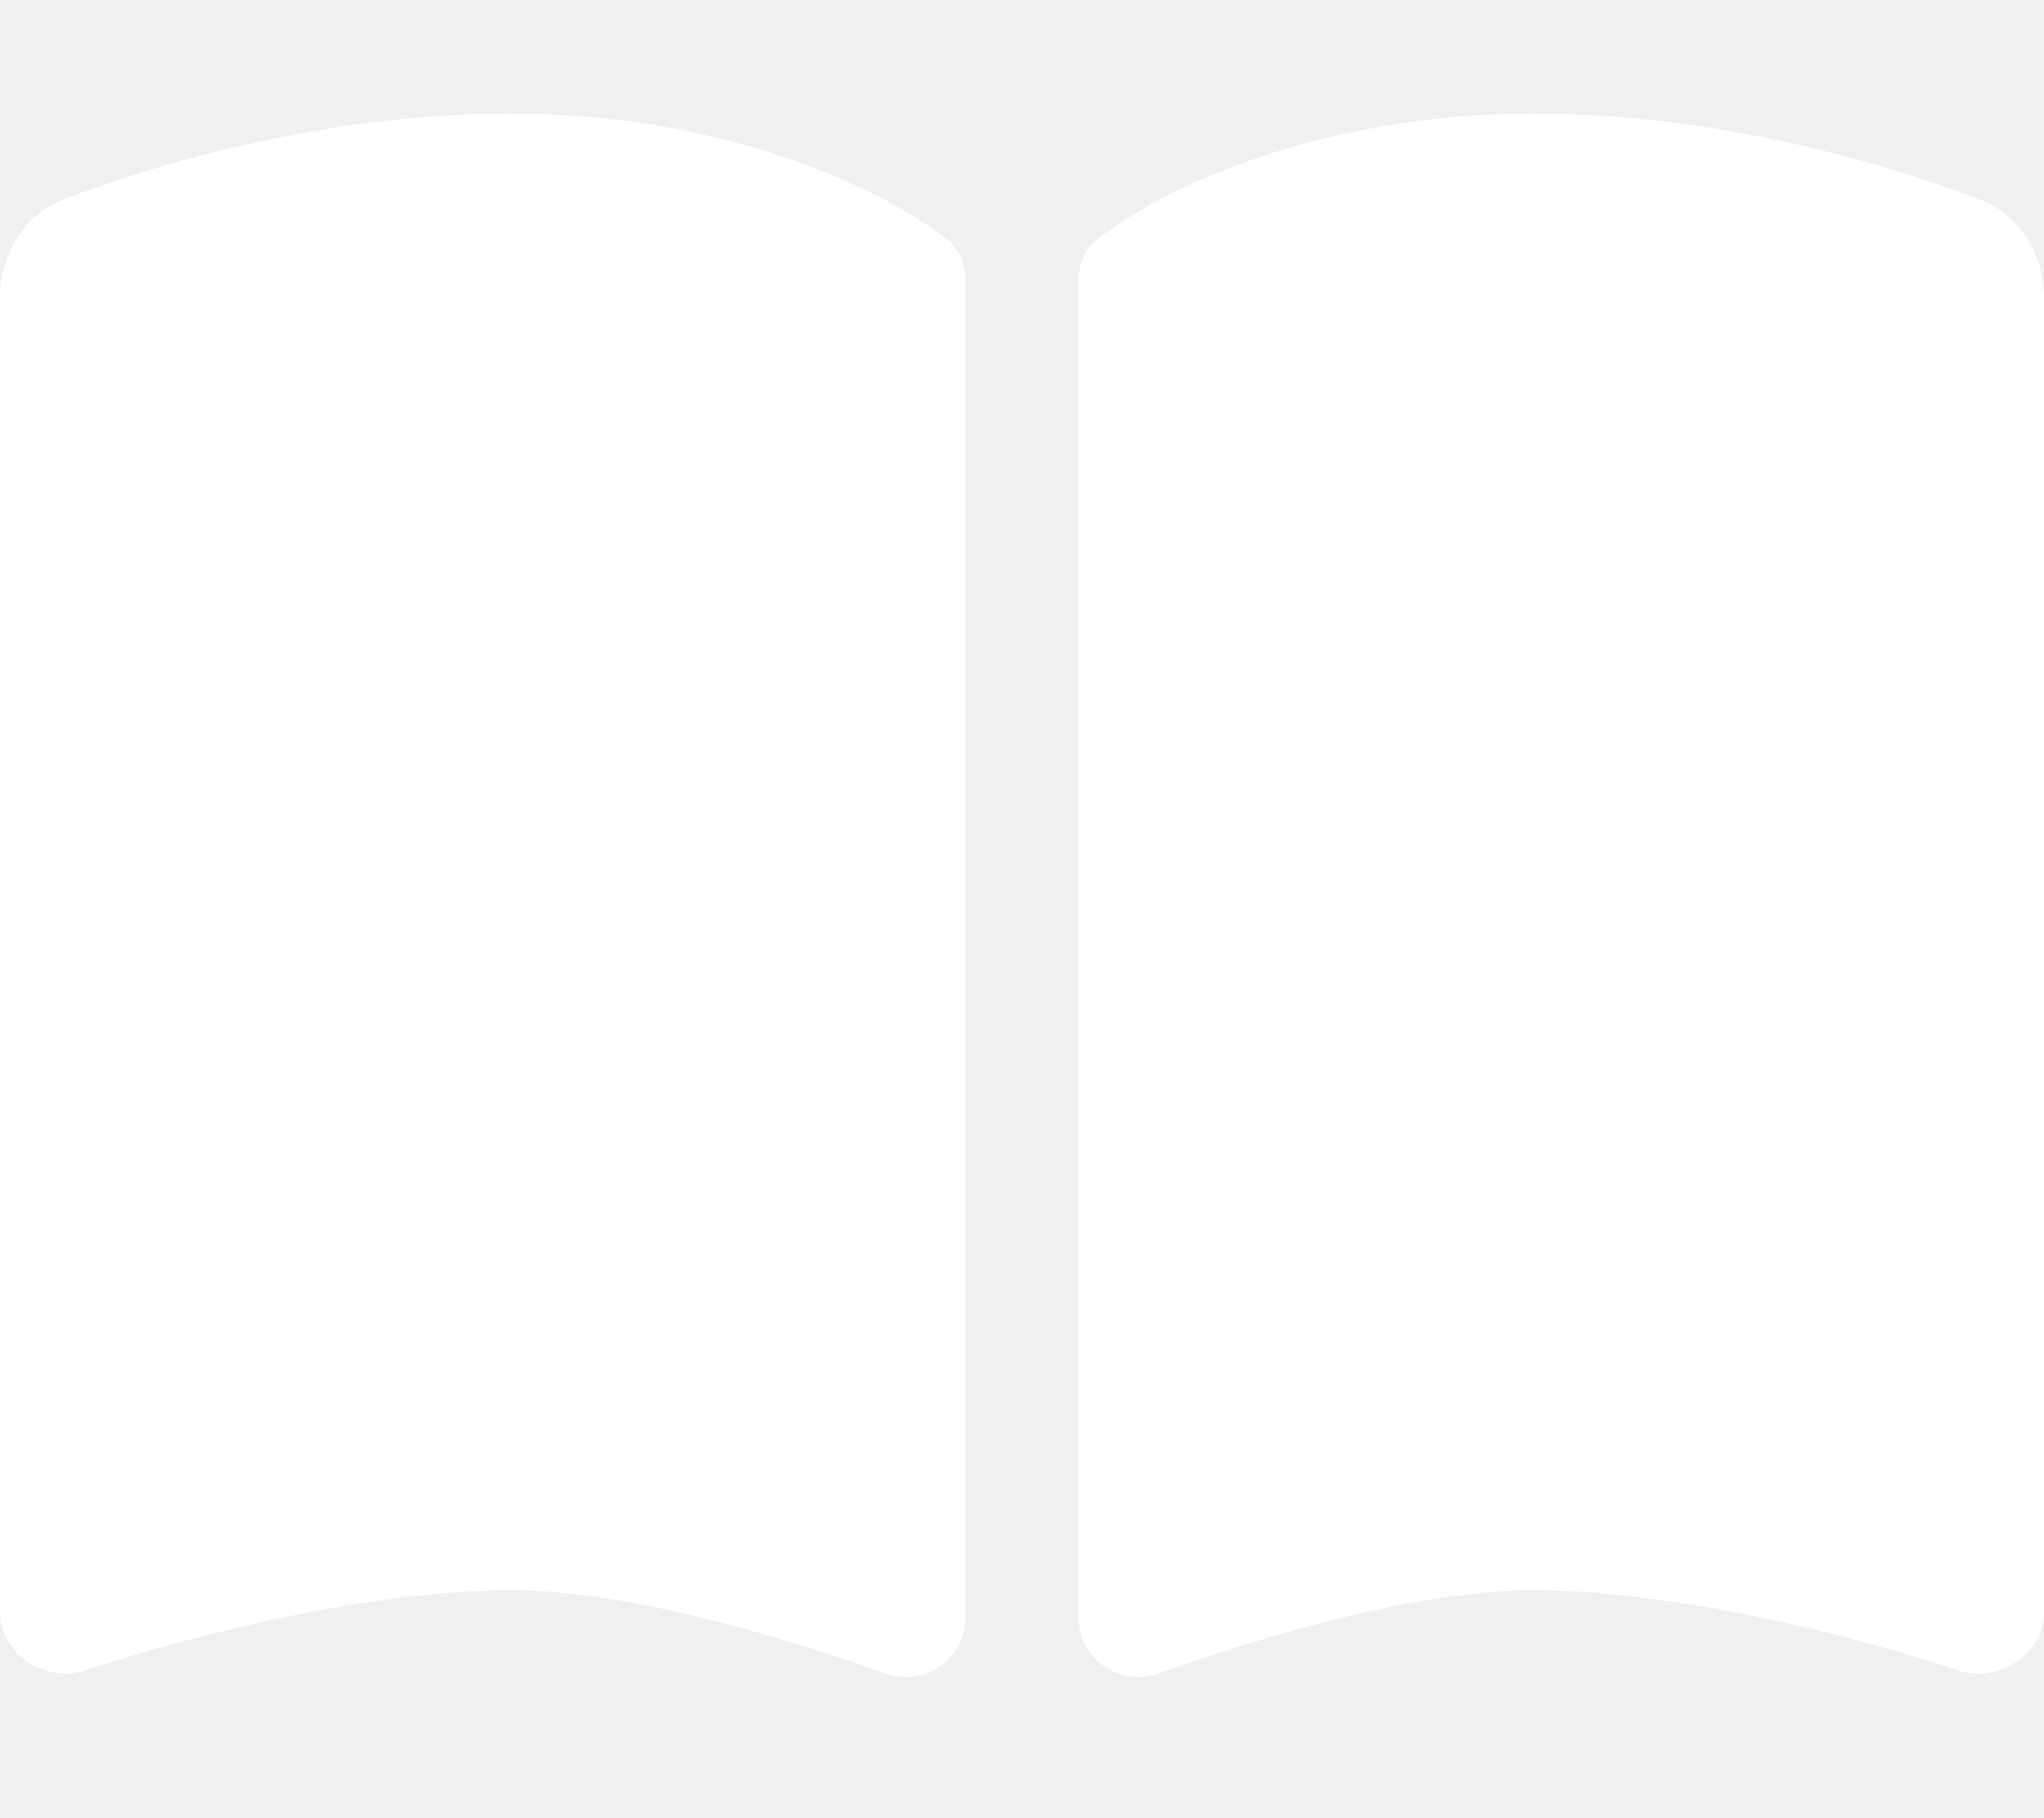
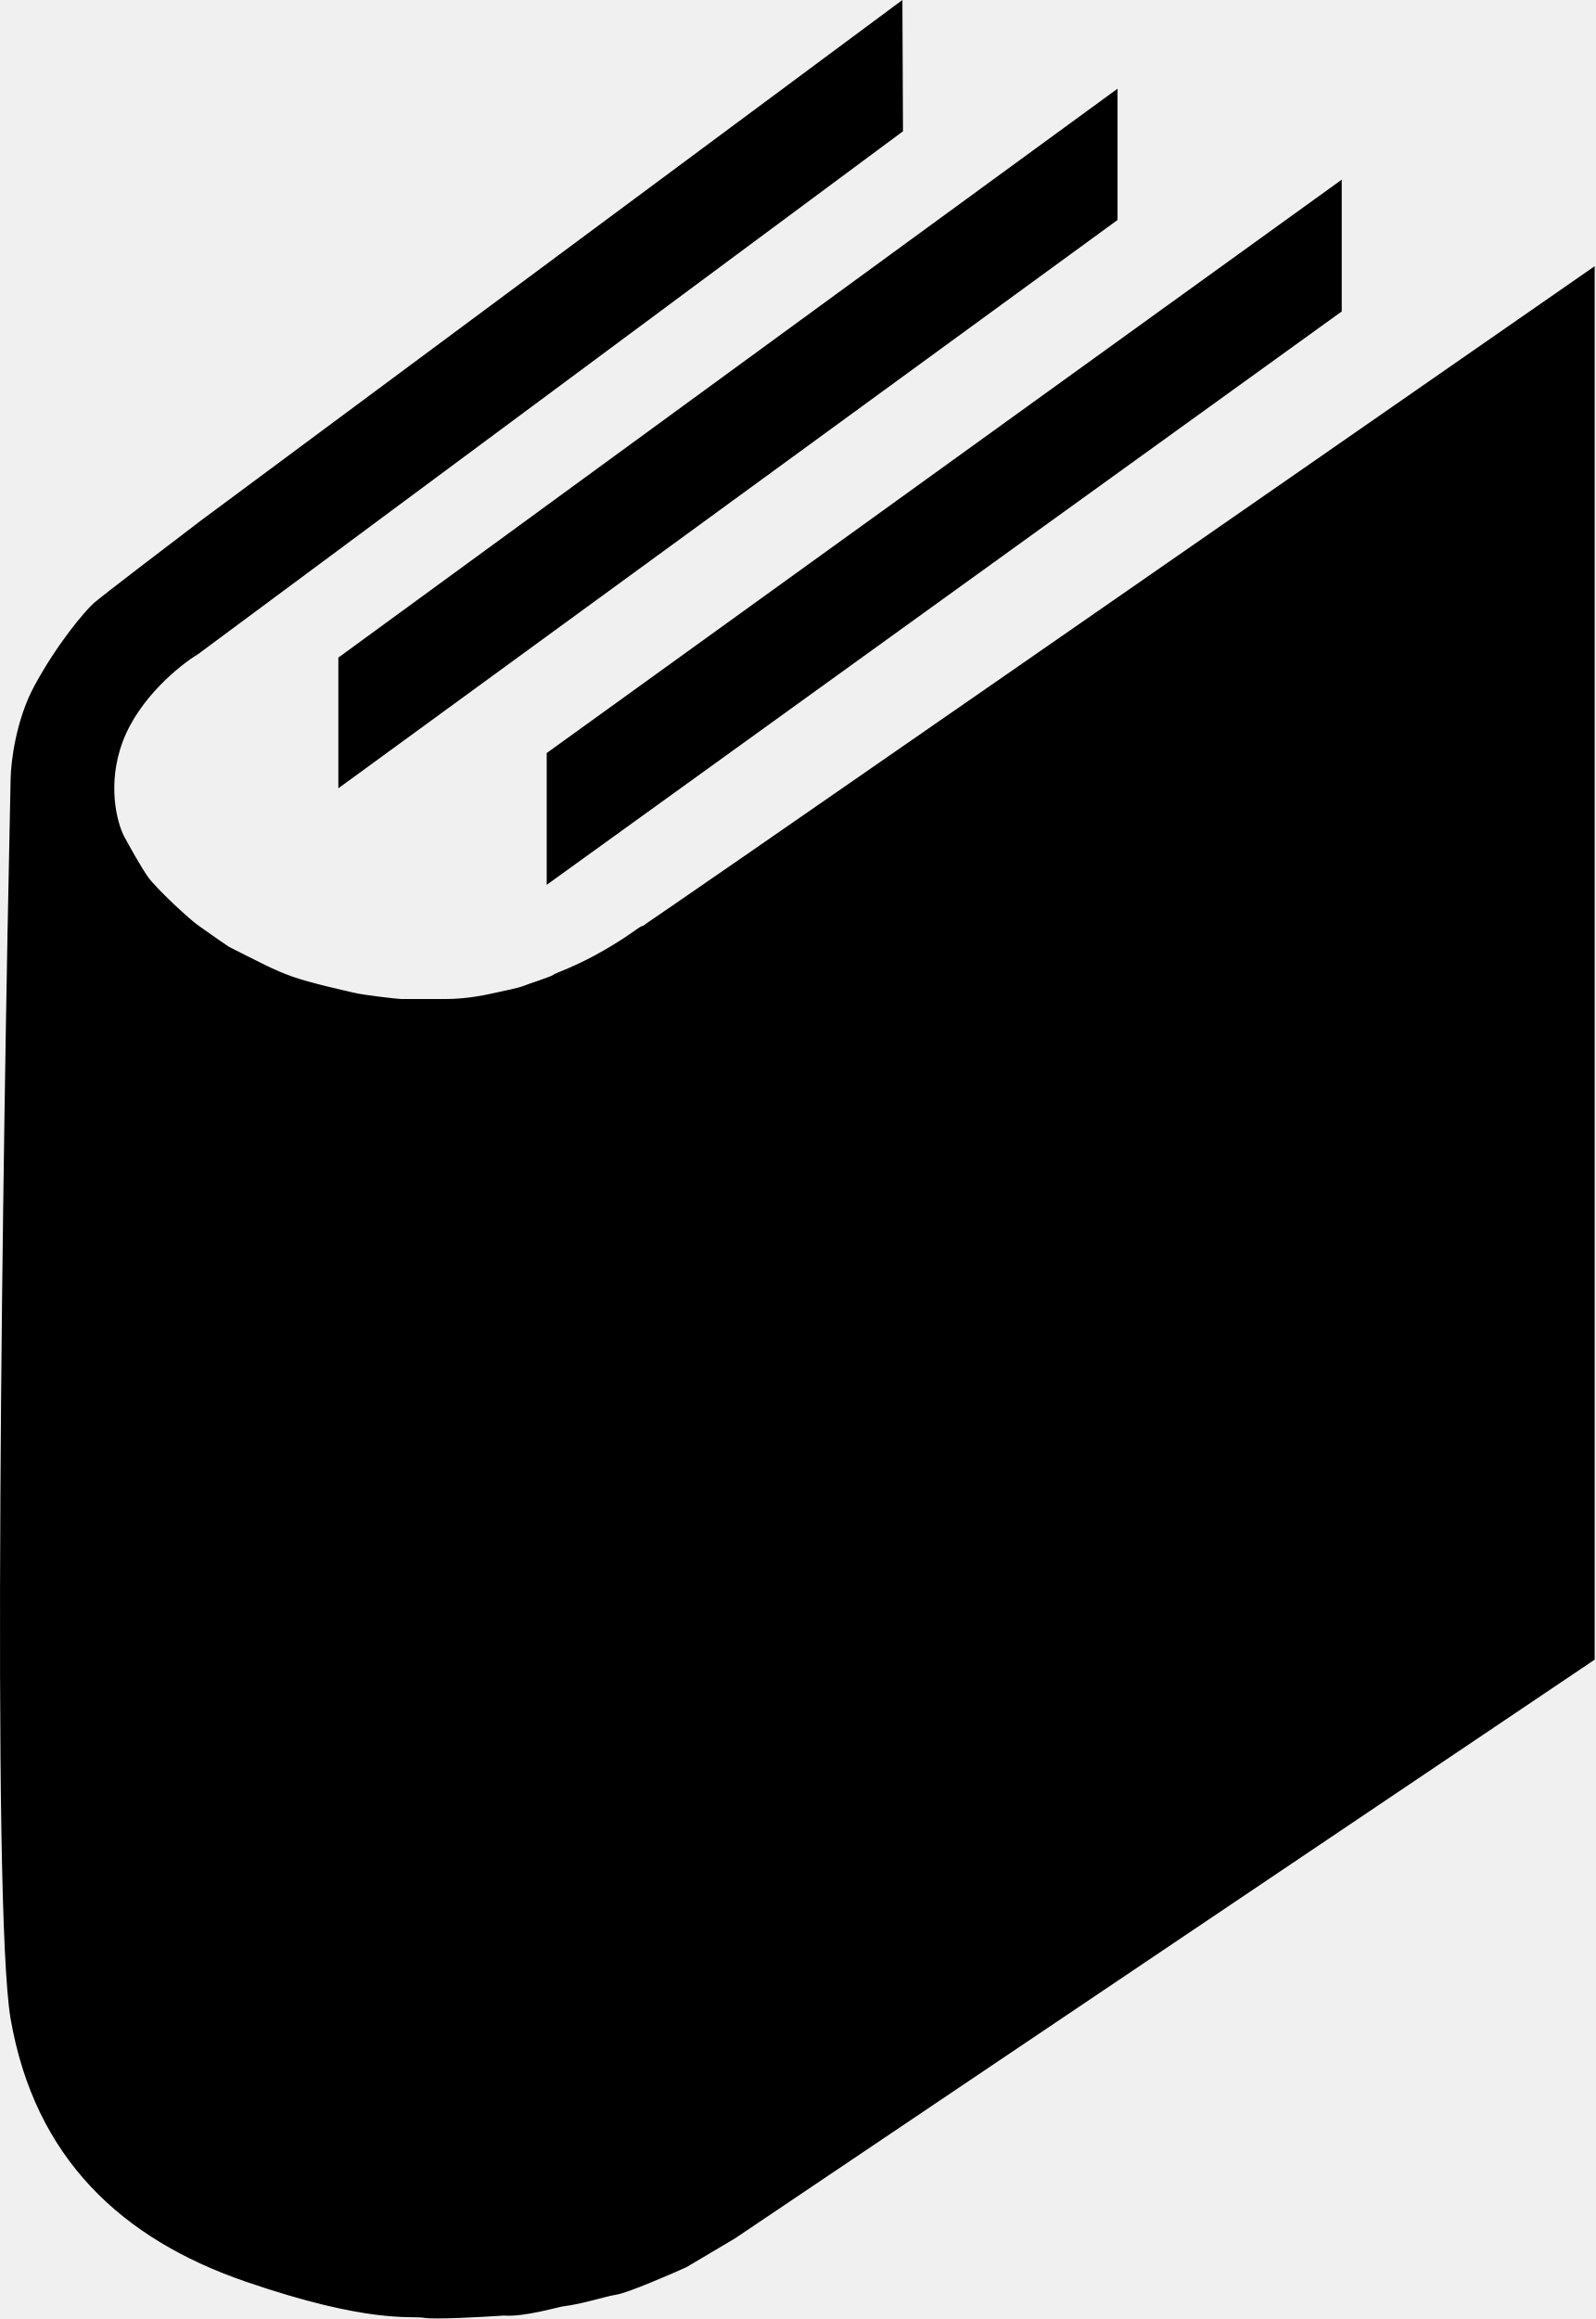
- <svg xmlns="http://www.w3.org/2000/svg" viewBox="0 0 576 512">
-   <path fill="#ffffff" d="M249.6 471.5c10.8 3.8 22.4-4.1 22.4-15.5l0-377.4c0-4.2-1.6-8.4-5-11C247.4 52 202.4 32 144 32C93.5 32 46.3 45.3 18.1 56.1C6.8 60.5 0 71.7 0 83.8L0 454.1c0 11.9 12.8 20.2 24.1 16.5C55.6 460.1 105.5 448 144 448c33.9 0 79 14 105.6 23.5zm76.8 0C353 462 398.1 448 432 448c38.5 0 88.4 12.1 119.9 22.6c11.3 3.8 24.1-4.6 24.1-16.5l0-370.3c0-12.1-6.8-23.3-18.1-27.6C529.7 45.3 482.5 32 432 32c-58.4 0-103.4 20-123 35.6c-3.3 2.6-5 6.8-5 11L304 456c0 11.4 11.7 19.3 22.4 15.5z" />
+ <svg xmlns="http://www.w3.org/2000/svg" width="1413" height="2053" viewBox="0 0 1413 2053" fill="none">
+   <path d="M302.109 692.951V583.451L987.109 83.451V193.451L302.109 692.951Z" fill="black" />
+   <path d="M1185.61 274.451V163.951L486.609 667.951V778.451L1185.61 274.451Z" fill="black" />
+   <path d="M302.109 692.951V583.451L987.109 83.451V193.451L302.109 692.951Z" stroke="black" stroke-width="5" />
+   <path d="M1185.61 274.451V163.951L486.609 667.951V778.451L1185.61 274.451Z" stroke="black" stroke-width="5" />
+   <path d="M797.109 114.951L796.609 4.951L178.609 463.451C150.109 485.118 91.509 529.851 85.109 535.451C77.109 542.451 52.609 571.451 32.609 608.451C16.609 638.051 12.142 674.784 11.909 689.451C4.809 1014.62 -5.131 1689.38 11.909 1787.08C33.209 1909.2 109.109 1979.95 218.109 2017.45C327.109 2054.95 363.609 2047.45 375.609 2049.45C385.209 2051.05 426.609 2048.78 446.109 2047.45C463.109 2048.95 493.998 2039.91 497.609 2039.45C517.109 2036.95 533.609 2030.95 545.609 2028.95C555.209 2027.35 590.275 2012.28 606.609 2004.95L649.609 1979.45L1409.61 1467.95V240.451C1130.78 434.118 572.509 821.551 570.109 821.951C567.109 822.451 561.109 828.951 536.109 843.451C511.109 857.951 492.109 863.951 490.609 865.451C489.109 866.951 467.109 873.951 463.609 875.451C460.109 876.951 445.609 879.951 438.609 881.451C431.609 882.951 415.109 886.951 393.609 886.951H355.609C352.109 886.951 322.109 883.451 313.609 881.451C305.109 879.451 275.109 872.951 258.109 866.951C241.109 860.951 229.609 854.451 201.609 840.451C188.109 831.451 181.609 826.451 173.609 820.951C166.413 816.004 136.609 788.451 129.109 777.951C123.109 769.551 112.275 750.118 107.609 741.451C101.109 728.784 91.809 693.751 106.609 654.951C121.409 616.151 157.775 586.784 174.109 576.951L797.109 114.951Z" fill="#D9D9D9" />
+   <path d="M797.109 114.951L796.609 4.951L178.609 463.451C150.109 485.118 91.509 529.851 85.109 535.451C77.109 542.451 52.609 571.451 32.609 608.451C16.609 638.051 12.142 674.784 11.909 689.451C4.809 1014.62 -5.131 1689.38 11.909 1787.08C33.209 1909.2 109.109 1979.95 218.109 2017.45C327.109 2054.95 363.609 2047.45 375.609 2049.45C385.209 2051.05 426.609 2048.78 446.109 2047.45C463.109 2048.95 493.998 2039.91 497.609 2039.45C517.109 2036.95 533.609 2030.95 545.609 2028.95C555.209 2027.35 590.275 2012.28 606.609 2004.95L649.609 1979.45L1409.61 1467.95V240.451C1130.78 434.118 572.509 821.551 570.109 821.951C567.109 822.451 561.109 828.951 536.109 843.451C511.109 857.951 492.109 863.951 490.609 865.451C489.109 866.951 467.109 873.951 463.609 875.451C460.109 876.951 445.609 879.951 438.609 881.451C431.609 882.951 415.109 886.951 393.609 886.951H355.609C352.109 886.951 322.109 883.451 313.609 881.451C305.109 879.451 275.109 872.951 258.109 866.951C241.109 860.951 229.609 854.451 201.609 840.451C188.109 831.451 181.609 826.451 173.609 820.951C166.413 816.004 136.609 788.451 129.109 777.951C123.109 769.551 112.275 750.118 107.609 741.451C101.109 728.784 91.809 693.751 106.609 654.951C121.409 616.151 157.775 586.784 174.109 576.951L797.109 114.951Z" fill="black" />
+   <path d="M797.109 114.951L796.609 4.951L178.609 463.451C150.109 485.118 91.509 529.851 85.109 535.451C77.109 542.451 52.609 571.451 32.609 608.451C16.609 638.051 12.142 674.784 11.909 689.451C4.809 1014.62 -5.131 1689.38 11.909 1787.08C33.209 1909.2 109.109 1979.95 218.109 2017.45C327.109 2054.95 363.609 2047.45 375.609 2049.45C385.209 2051.05 426.609 2048.78 446.109 2047.45C463.109 2048.95 493.998 2039.91 497.609 2039.45C517.109 2036.95 533.609 2030.95 545.609 2028.95C555.209 2027.35 590.275 2012.28 606.609 2004.95L649.609 1979.45L1409.61 1467.95V240.451C1130.78 434.118 572.509 821.551 570.109 821.951C567.109 822.451 561.109 828.951 536.109 843.451C511.109 857.951 492.109 863.951 490.609 865.451C489.109 866.951 467.109 873.951 463.609 875.451C460.109 876.951 445.609 879.951 438.609 881.451C431.609 882.951 415.109 886.951 393.609 886.951H355.609C352.109 886.951 322.109 883.451 313.609 881.451C305.109 879.451 275.109 872.951 258.109 866.951C241.109 860.951 229.609 854.451 201.609 840.451C188.109 831.451 181.609 826.451 173.609 820.951C166.413 816.004 136.609 788.451 129.109 777.951C123.109 769.551 112.275 750.118 107.609 741.451C101.109 728.784 91.809 693.751 106.609 654.951C121.409 616.151 157.775 586.784 174.109 576.951L797.109 114.951Z" stroke="black" stroke-width="5" />
</svg>
